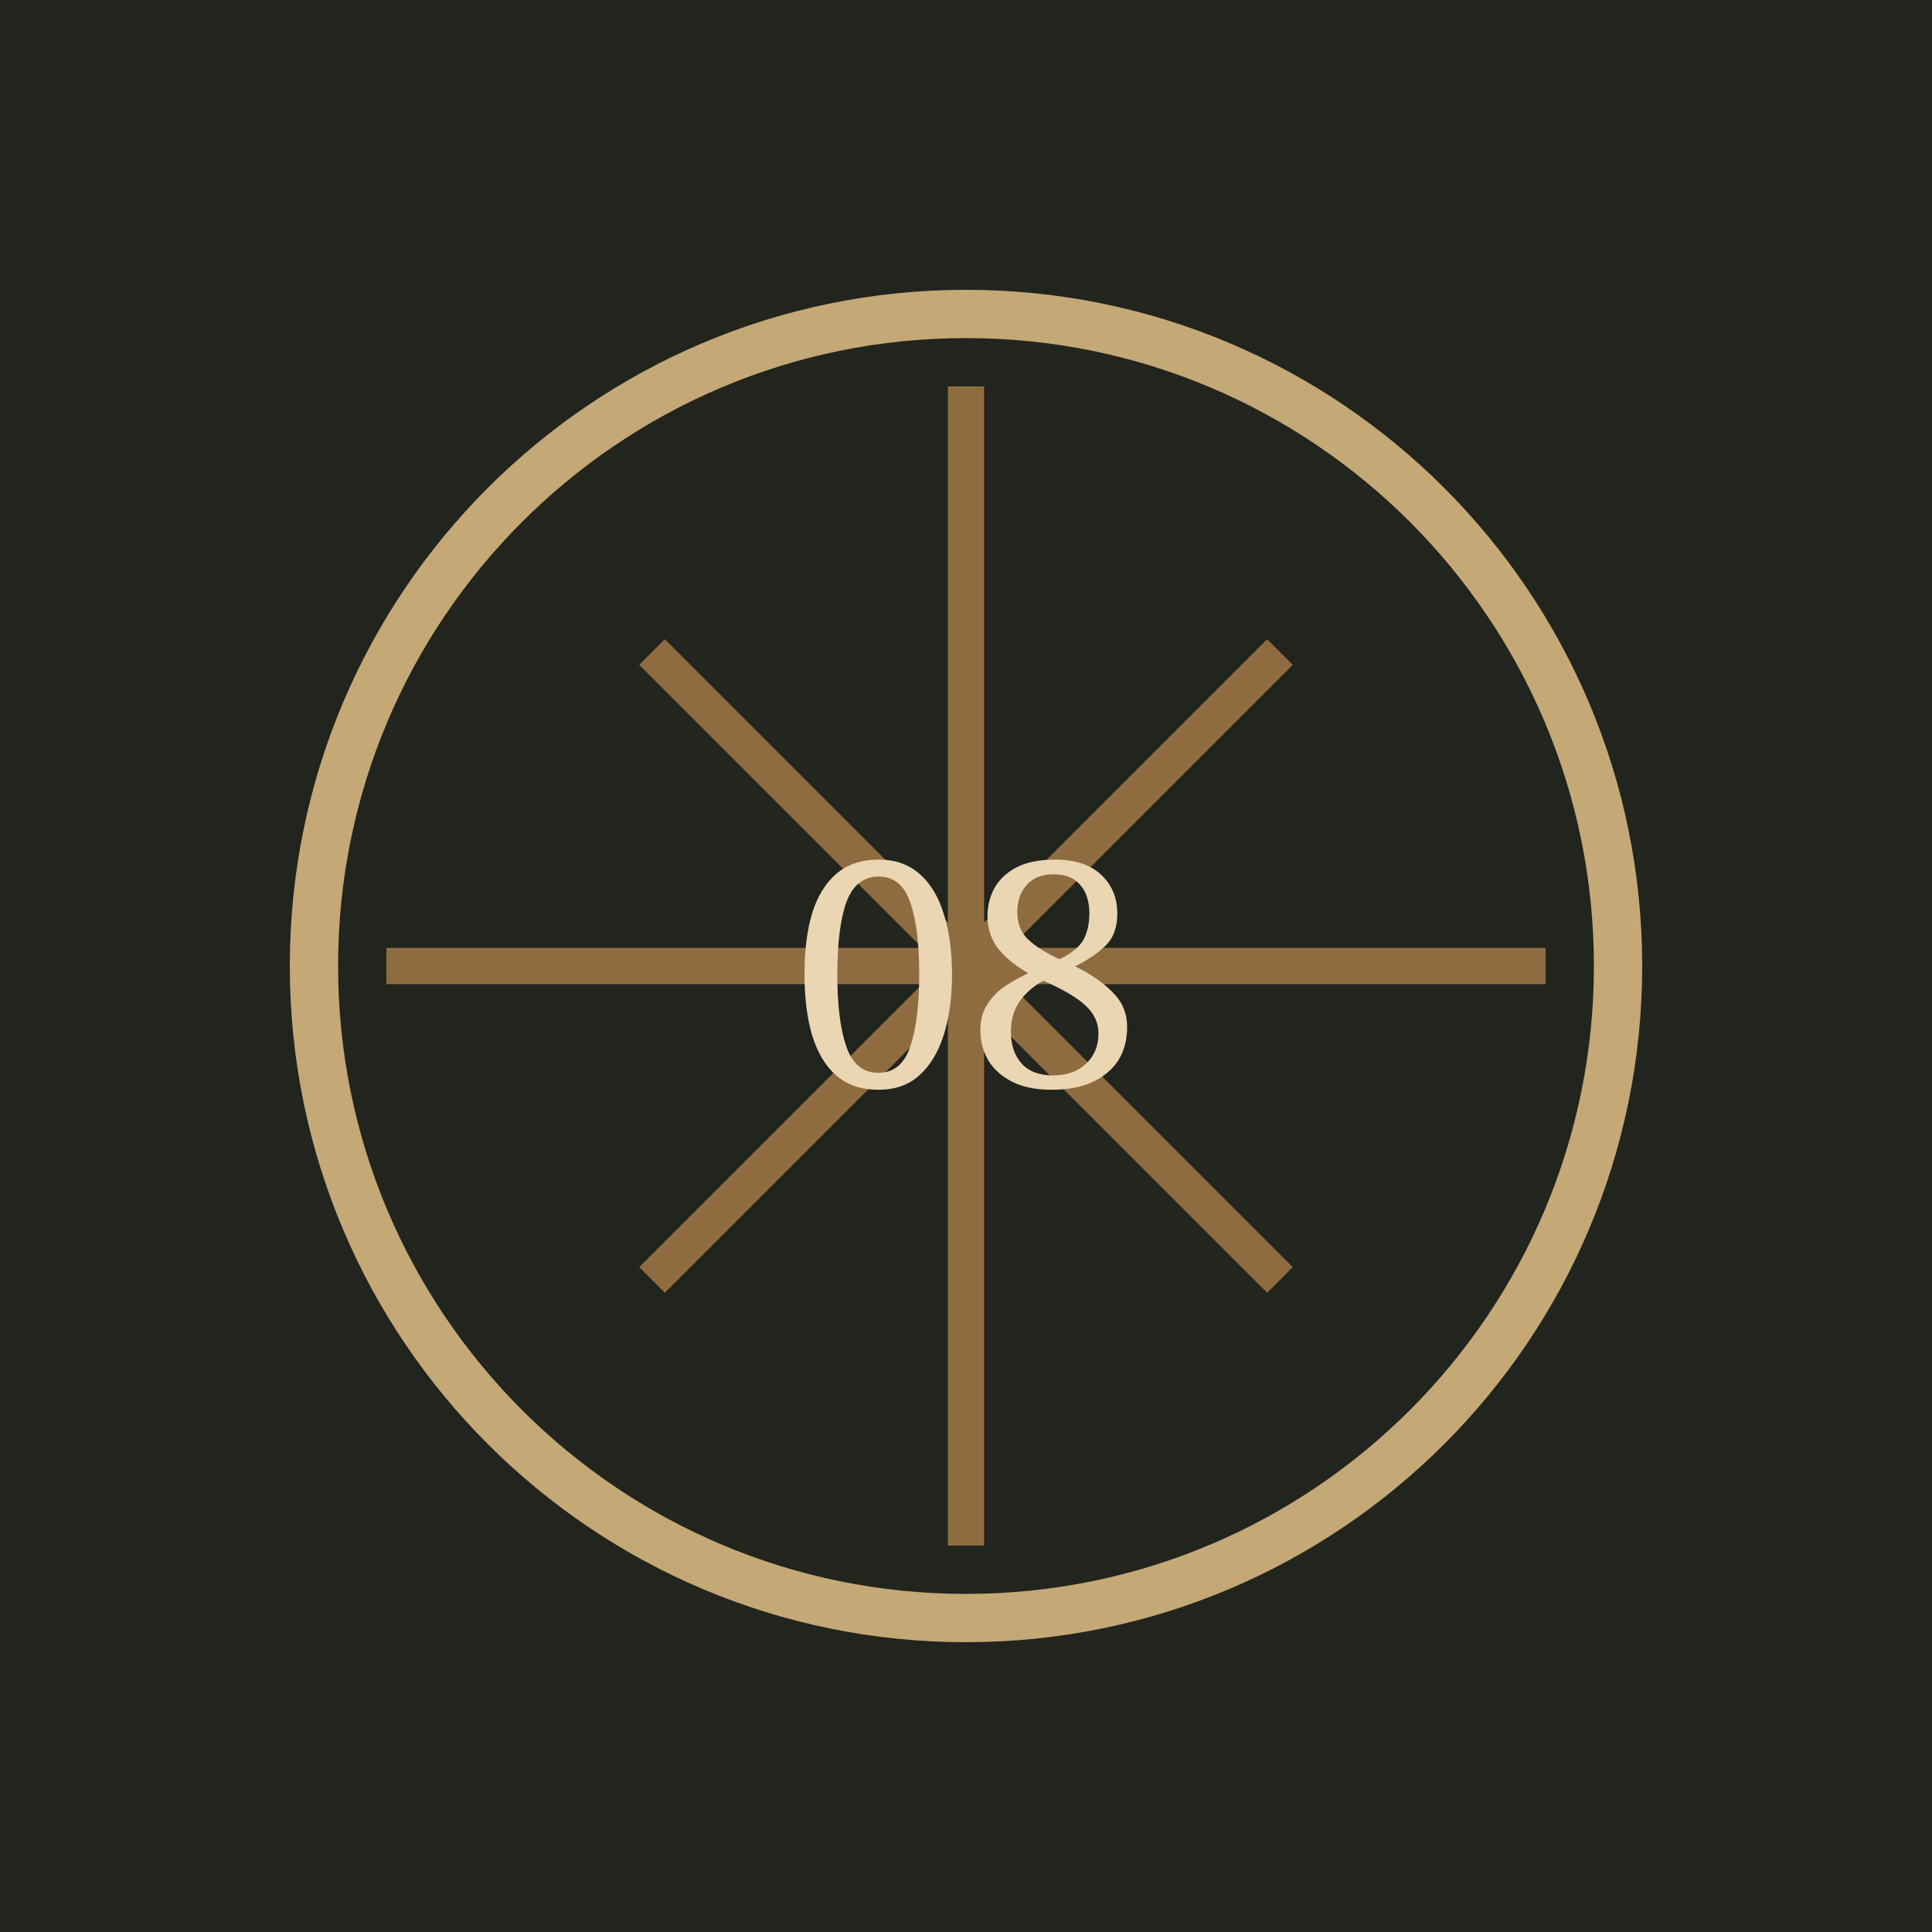
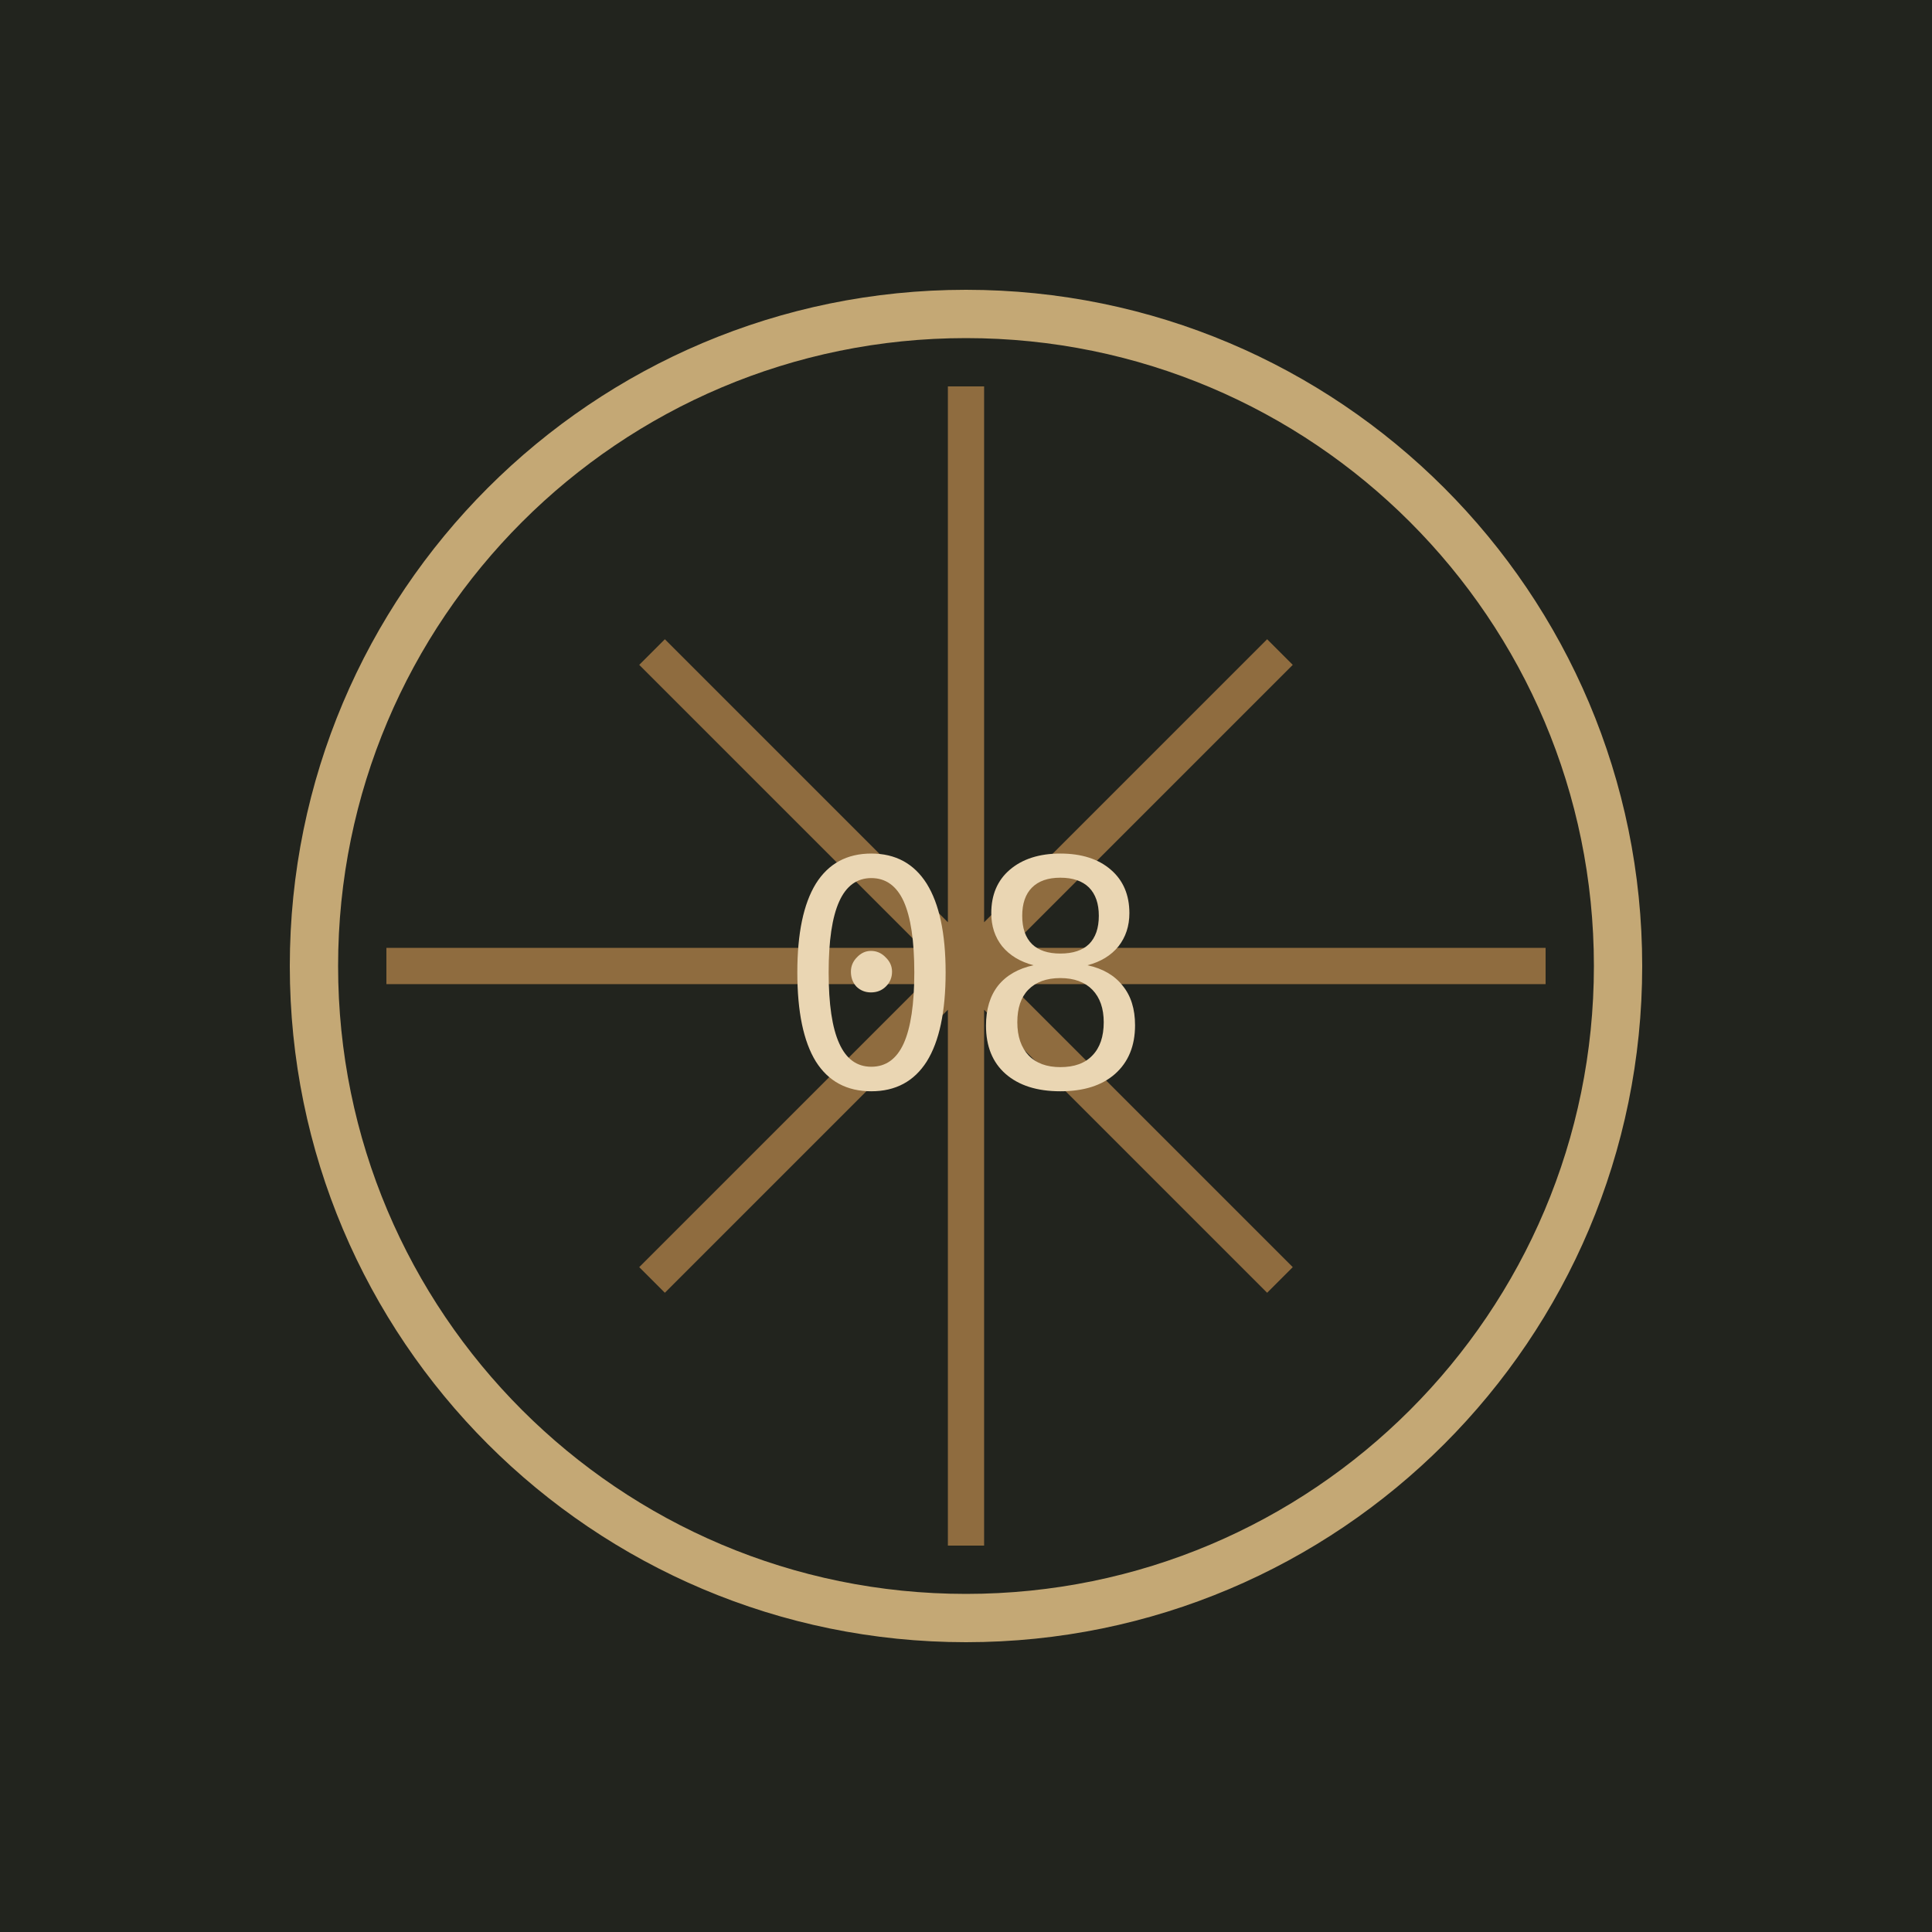
<svg xmlns="http://www.w3.org/2000/svg" viewBox="0 0 80 80">
+   <defs>
+     <style>@font-face{font-family:Inconsolata;src:url("../fonts/Inconsolata-Regular.ttf") format("truetype")}</style>
+   </defs>
  <rect width="80" height="80" fill="#22241e" />
  <circle cx="40" cy="40" r="27" fill="none" stroke="#c4a875" stroke-width="2" />
  <path d="M40 16v48M16 40h48M27 27l26 26m0-26L27 53" stroke="#8f6c3f" stroke-width="1.5" />
-   <text x="40" y="45" fill="#ead6b3" text-anchor="middle" font-family="serif" font-size="13">08</text>
+   <text x="40" y="45" fill="#ead6b3" text-anchor="middle" font-family="Inconsolata" font-size="13">08</text>
</svg>
